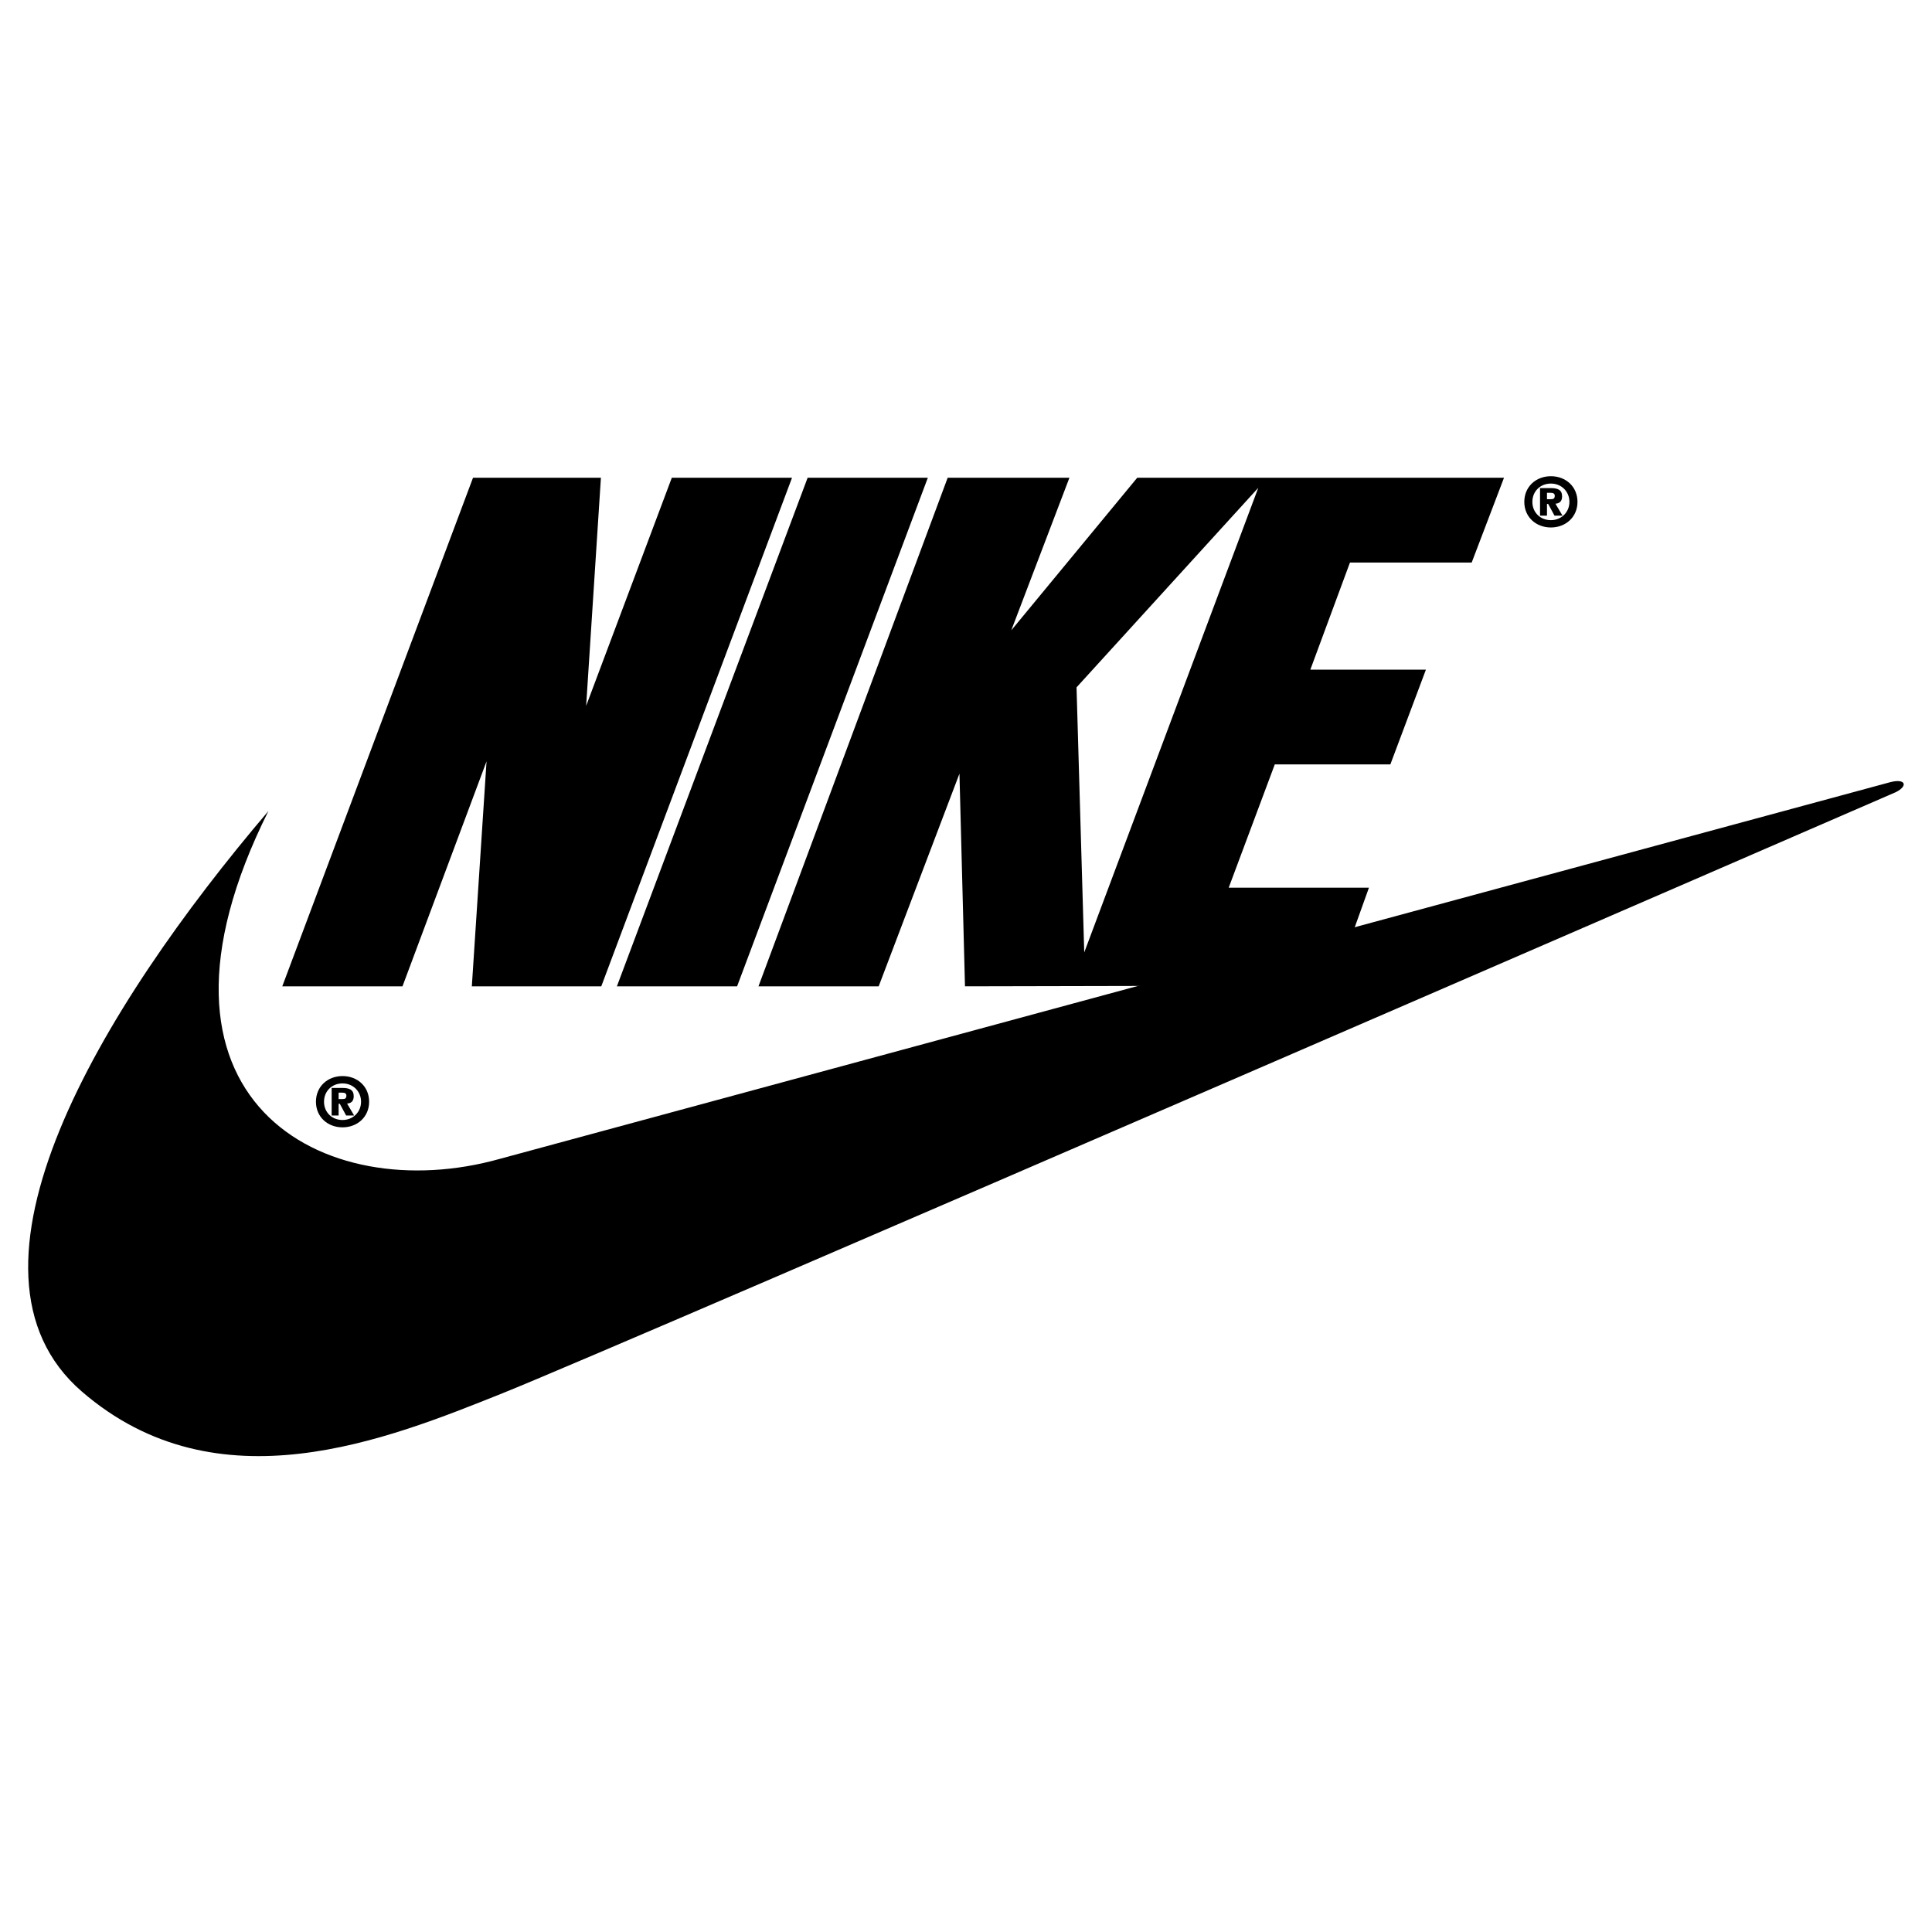
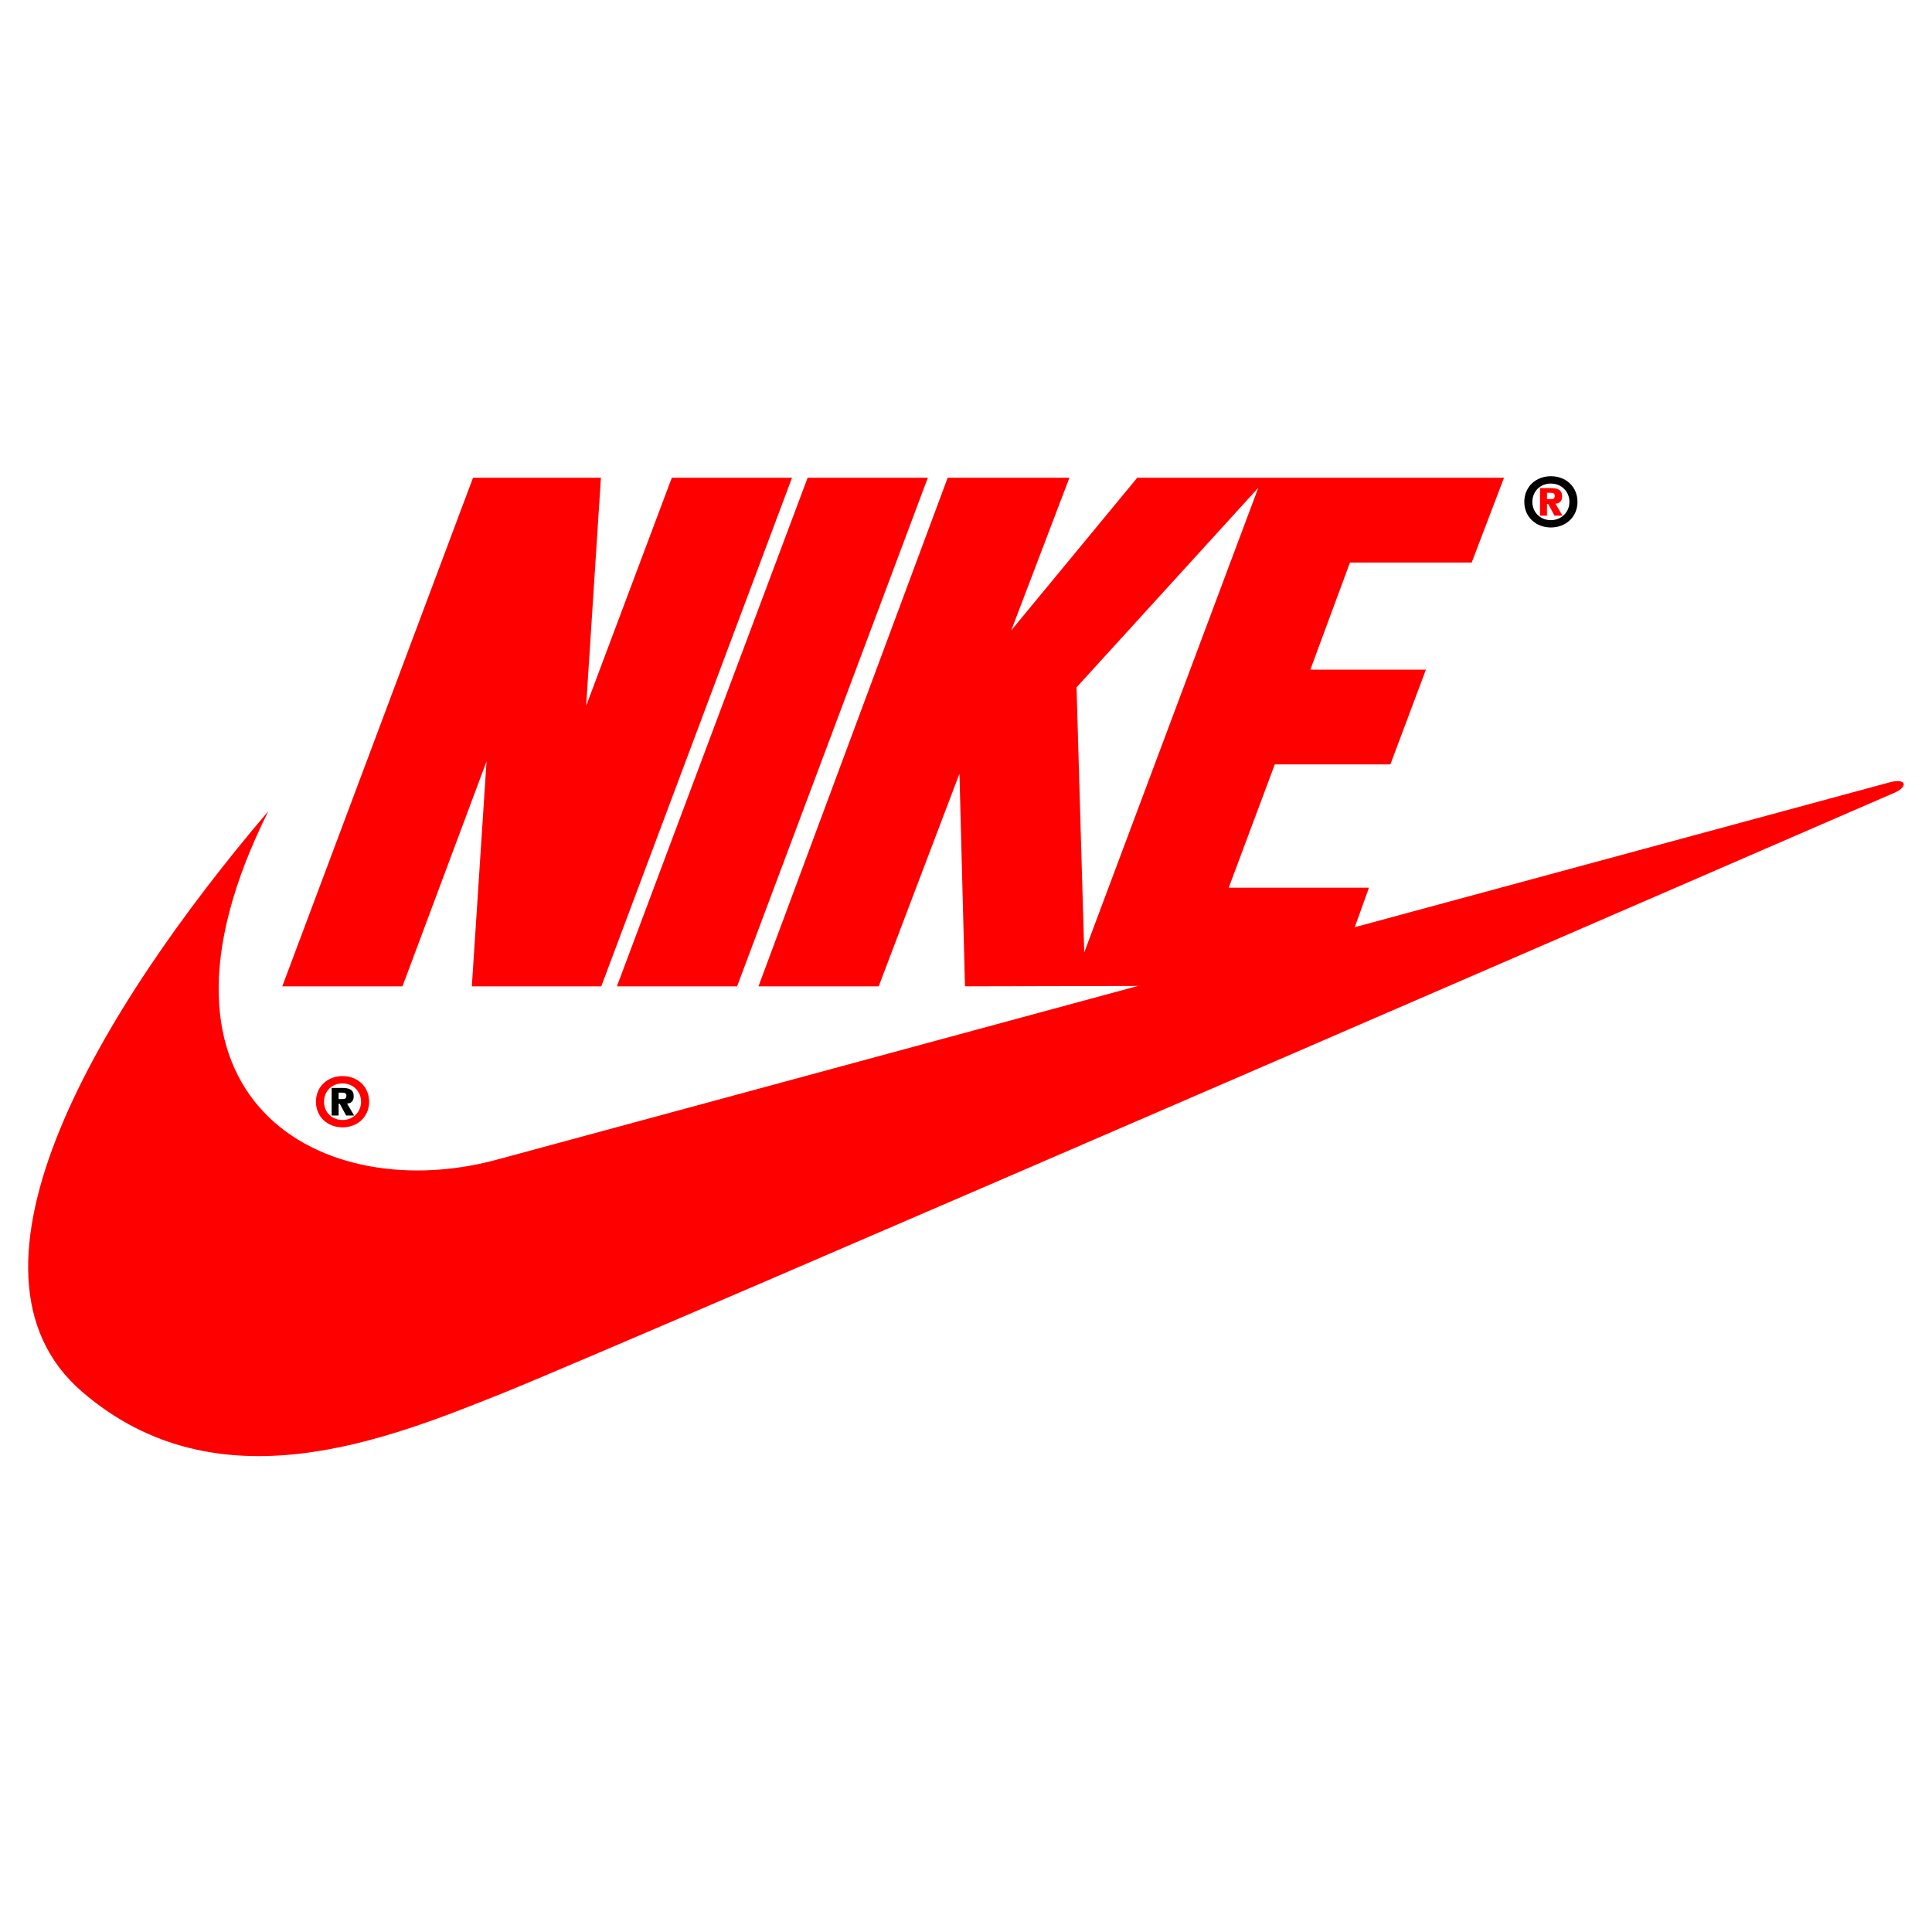
<svg xmlns="http://www.w3.org/2000/svg" width="2500" height="2500" viewBox="0 0 192.756 192.756" id="nike">
  <g fill-rule="evenodd" clip-rule="evenodd">
    <path fill="#fff" d="M0 0h192.756v192.756H0V0z" />
-     <path d="M34.175 107.36c-1.488 0-2.653 1.041-2.653 2.56 0 1.52 1.171 2.555 2.653 2.555 1.481 0 2.653-1.042 2.653-2.555 0-1.519-1.166-2.56-2.653-2.56zm0 4.383c-1.061 0-1.848-.775-1.848-1.823 0-1.047.781-1.828 1.848-1.828 1.054 0 1.847.793 1.847 1.828 0 1.029-.8 1.823-1.847 1.823zM59.99 98.406H47.075l1.468-22.448-8.387 22.448H28.163l19.029-50.739h12.761L58.48 70.423l8.546-22.756H79.02L59.99 98.406zM61.548 98.406l19.028-50.739h11.993L73.541 98.406H61.548z" />
-     <path d="M26.78 80.917c-16.759 19.681-32.568 45.868-18.604 57.927 13.531 11.686 30.444 4.767 41.976.154s138.995-59.965 138.995-59.965c1.23-.615 1-1.384-.538-1-.62.155-138.764 37.593-138.764 37.593-17.53 4.921-37.518-5.804-23.065-34.709z" />
+     <path fill="red" d="M34.175 107.36c-1.488 0-2.653 1.041-2.653 2.56 0 1.52 1.171 2.555 2.653 2.555 1.481 0 2.653-1.042 2.653-2.555 0-1.519-1.166-2.56-2.653-2.56zm0 4.383c-1.061 0-1.848-.775-1.848-1.823 0-1.047.781-1.828 1.848-1.828 1.054 0 1.847.793 1.847 1.828 0 1.029-.8 1.823-1.847 1.823zM59.99 98.406H47.075l1.468-22.448-8.387 22.448H28.163l19.029-50.739h12.761L58.48 70.423l8.546-22.756H79.02L59.99 98.406zM61.548 98.406l19.028-50.739h11.993L73.541 98.406H61.548z" />
+     <path fill="red" d="M26.78 80.917c-16.759 19.681-32.568 45.868-18.604 57.927 13.531 11.686 30.444 4.767 41.976.154s138.995-59.965 138.995-59.965c1.23-.615 1-1.384-.538-1-.62.155-138.764 37.593-138.764 37.593-17.53 4.921-37.518-5.804-23.065-34.709z" />
    <path d="M34.627 110.1c.372-.018.663-.21.663-.725 0-.664-.434-.831-1.159-.831h-1.042v2.753h.695v-1.172h.117l.633 1.172h.799l-.706-1.197zm-.446-.446h-.396v-.639h.334c.205 0 .44.024.44.291 0 .286-.136.348-.378.348zM154.733 47.512c-1.488 0-2.653 1.042-2.653 2.56 0 1.519 1.172 2.554 2.653 2.554s2.653-1.042 2.653-2.554c.001-1.518-1.164-2.56-2.653-2.56zm0 4.384c-1.061 0-1.848-.775-1.848-1.823 0-1.047.781-1.828 1.848-1.828 1.054 0 1.848.793 1.848 1.828 0 1.029-.8 1.823-1.848 1.823z" />
-     <path d="M155.186 50.252c.372-.018.664-.21.664-.725 0-.664-.435-.831-1.159-.831h-1.042v2.752h.694v-1.171h.118l.632 1.171h.8l-.707-1.196zm-.447-.446h-.396v-.639h.335c.204 0 .44.025.44.292 0 .285-.137.347-.379.347zM146.831 56.124l3.223-8.457H113.46l-12.565 15.222 5.801-15.222H94.549L75.673 98.406h11.993l8.059-21.218.552 21.218 36.799-.08 3.503-9.76h-13.991l4.597-12.3h11.531l3.548-9.456h-11.531l3.953-10.686h12.145zm-38.656 38.899l-.769-26.445 18.133-19.909-17.364 46.354z" />
+     <path fill="red" d="M155.186 50.252c.372-.018.664-.21.664-.725 0-.664-.435-.831-1.159-.831h-1.042v2.752h.694v-1.171h.118l.632 1.171h.8l-.707-1.196zm-.447-.446h-.396v-.639h.335c.204 0 .44.025.44.292 0 .285-.137.347-.379.347zM146.831 56.124l3.223-8.457H113.46l-12.565 15.222 5.801-15.222H94.549L75.673 98.406h11.993l8.059-21.218.552 21.218 36.799-.08 3.503-9.76h-13.991l4.597-12.3h11.531l3.548-9.456h-11.531l3.953-10.686h12.145zm-38.656 38.899l-.769-26.445 18.133-19.909-17.364 46.354z" />
  </g>
</svg>
